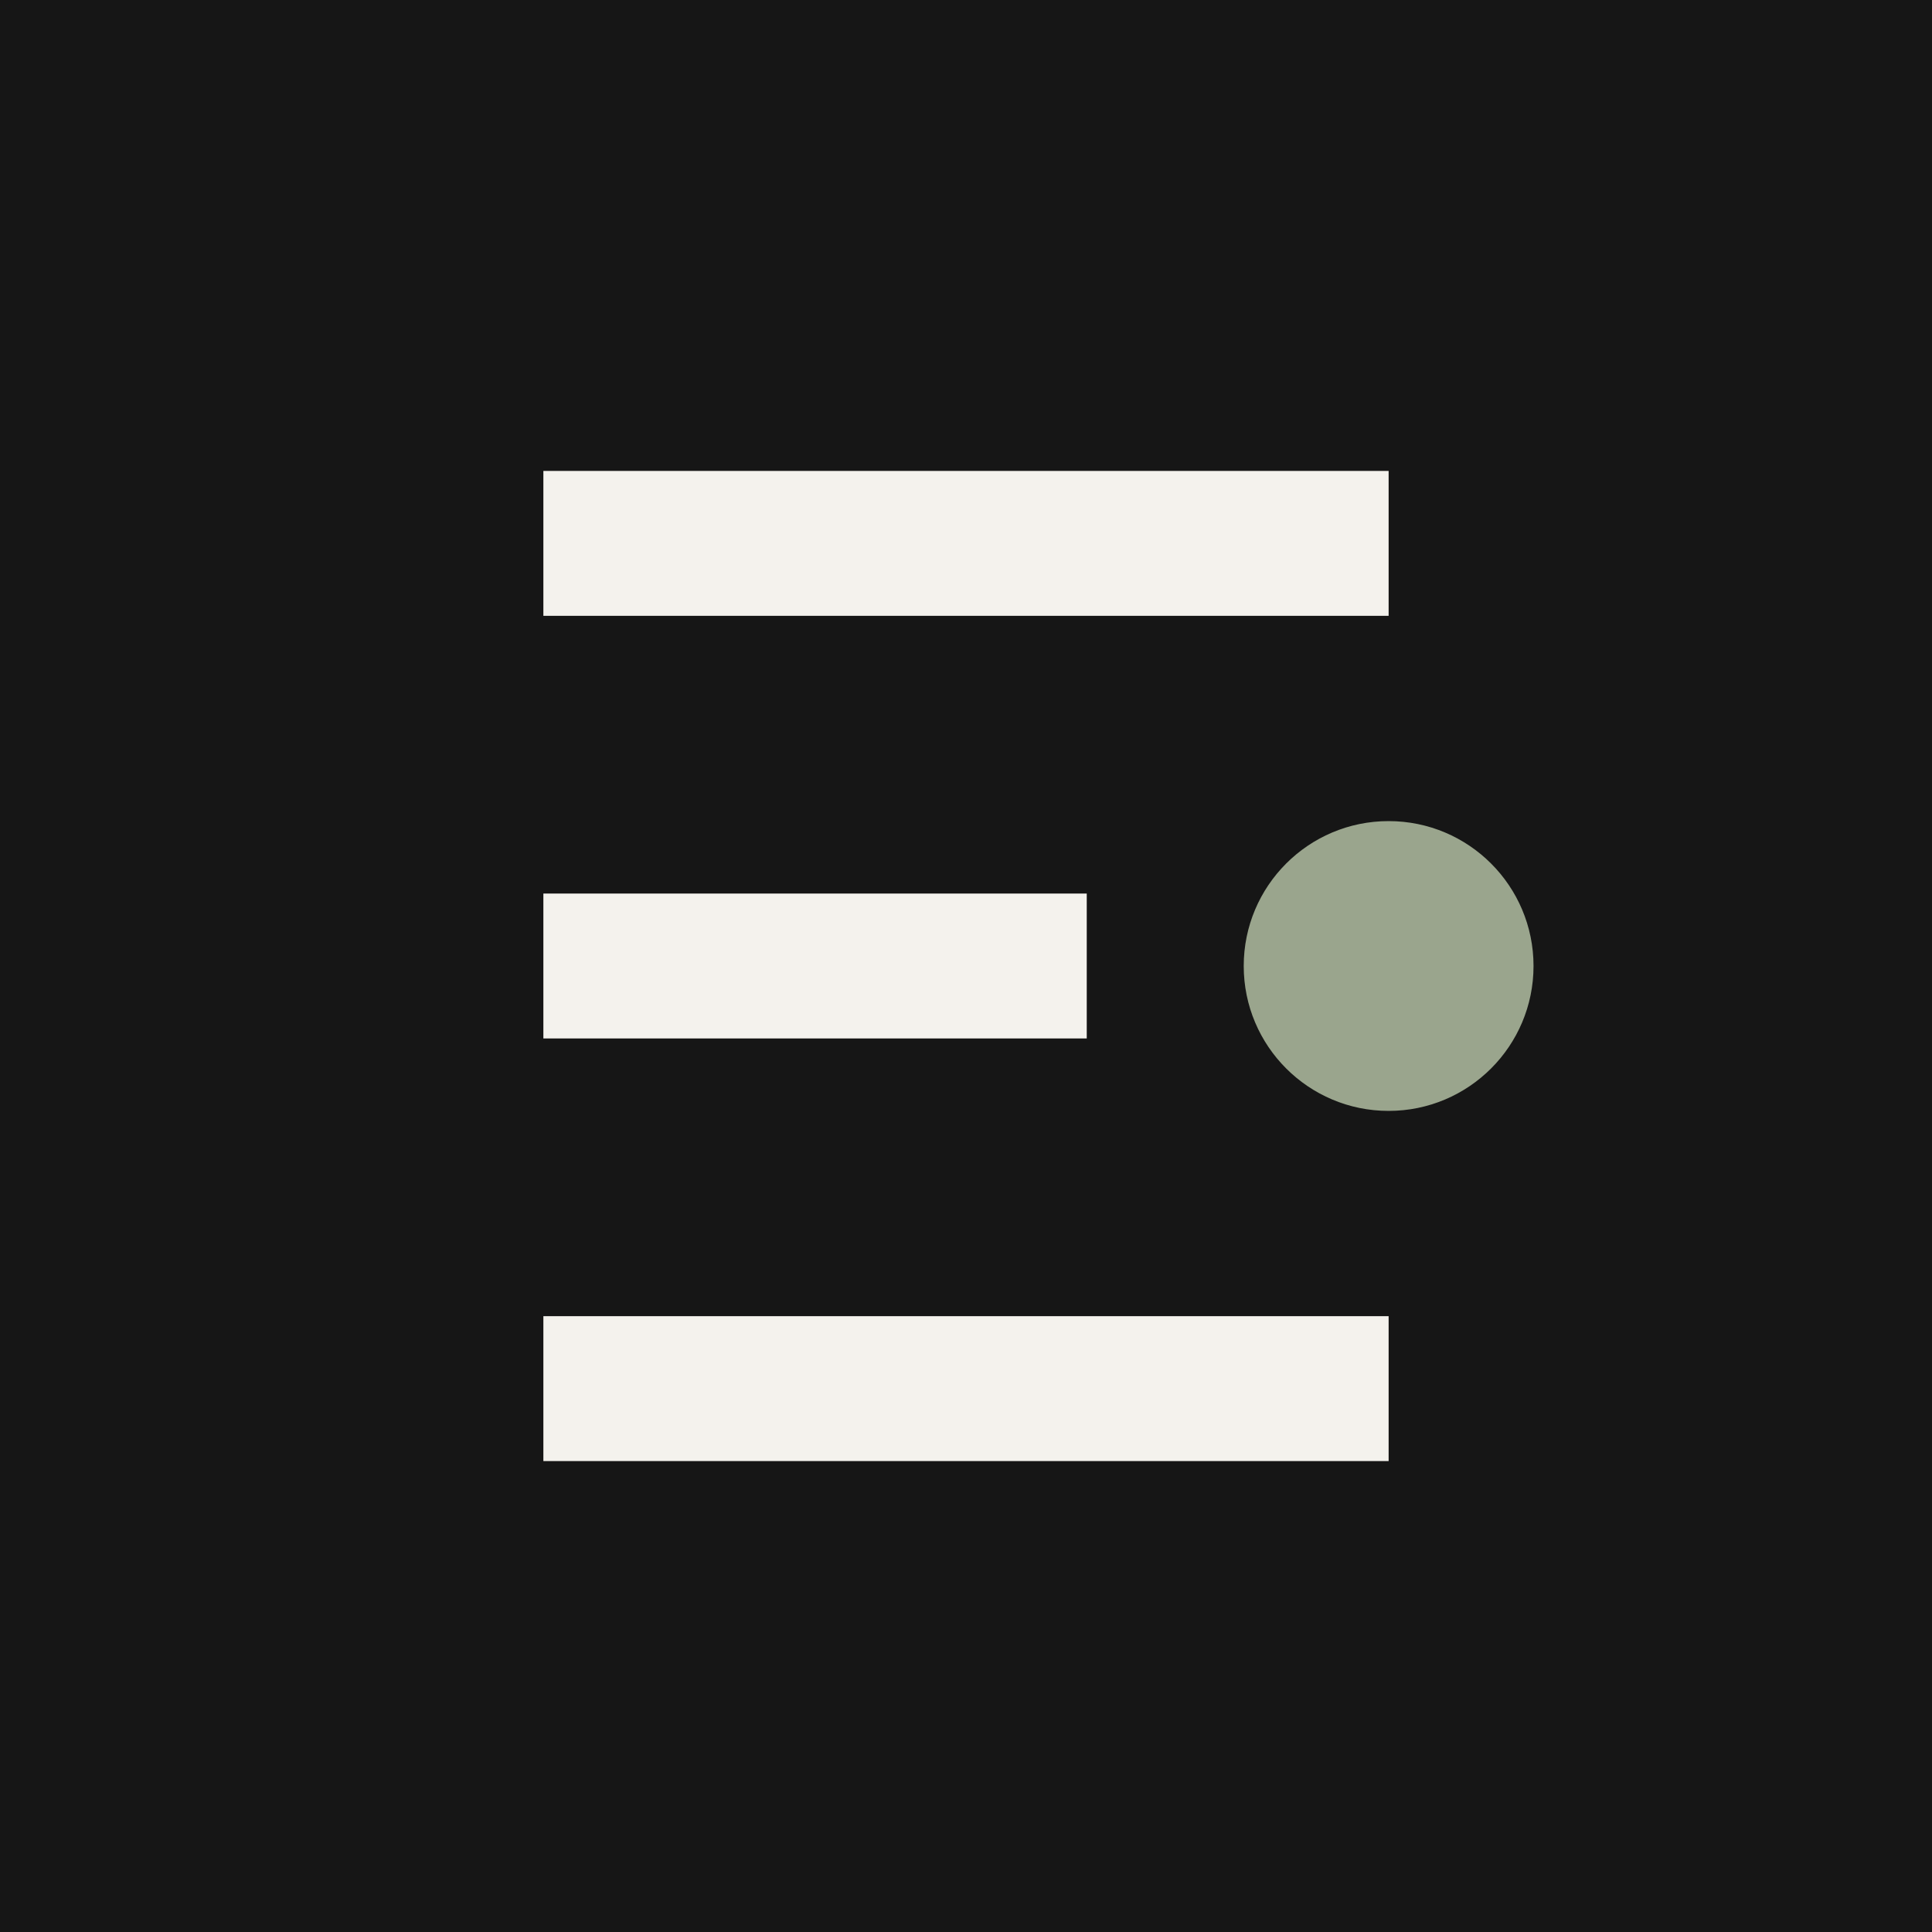
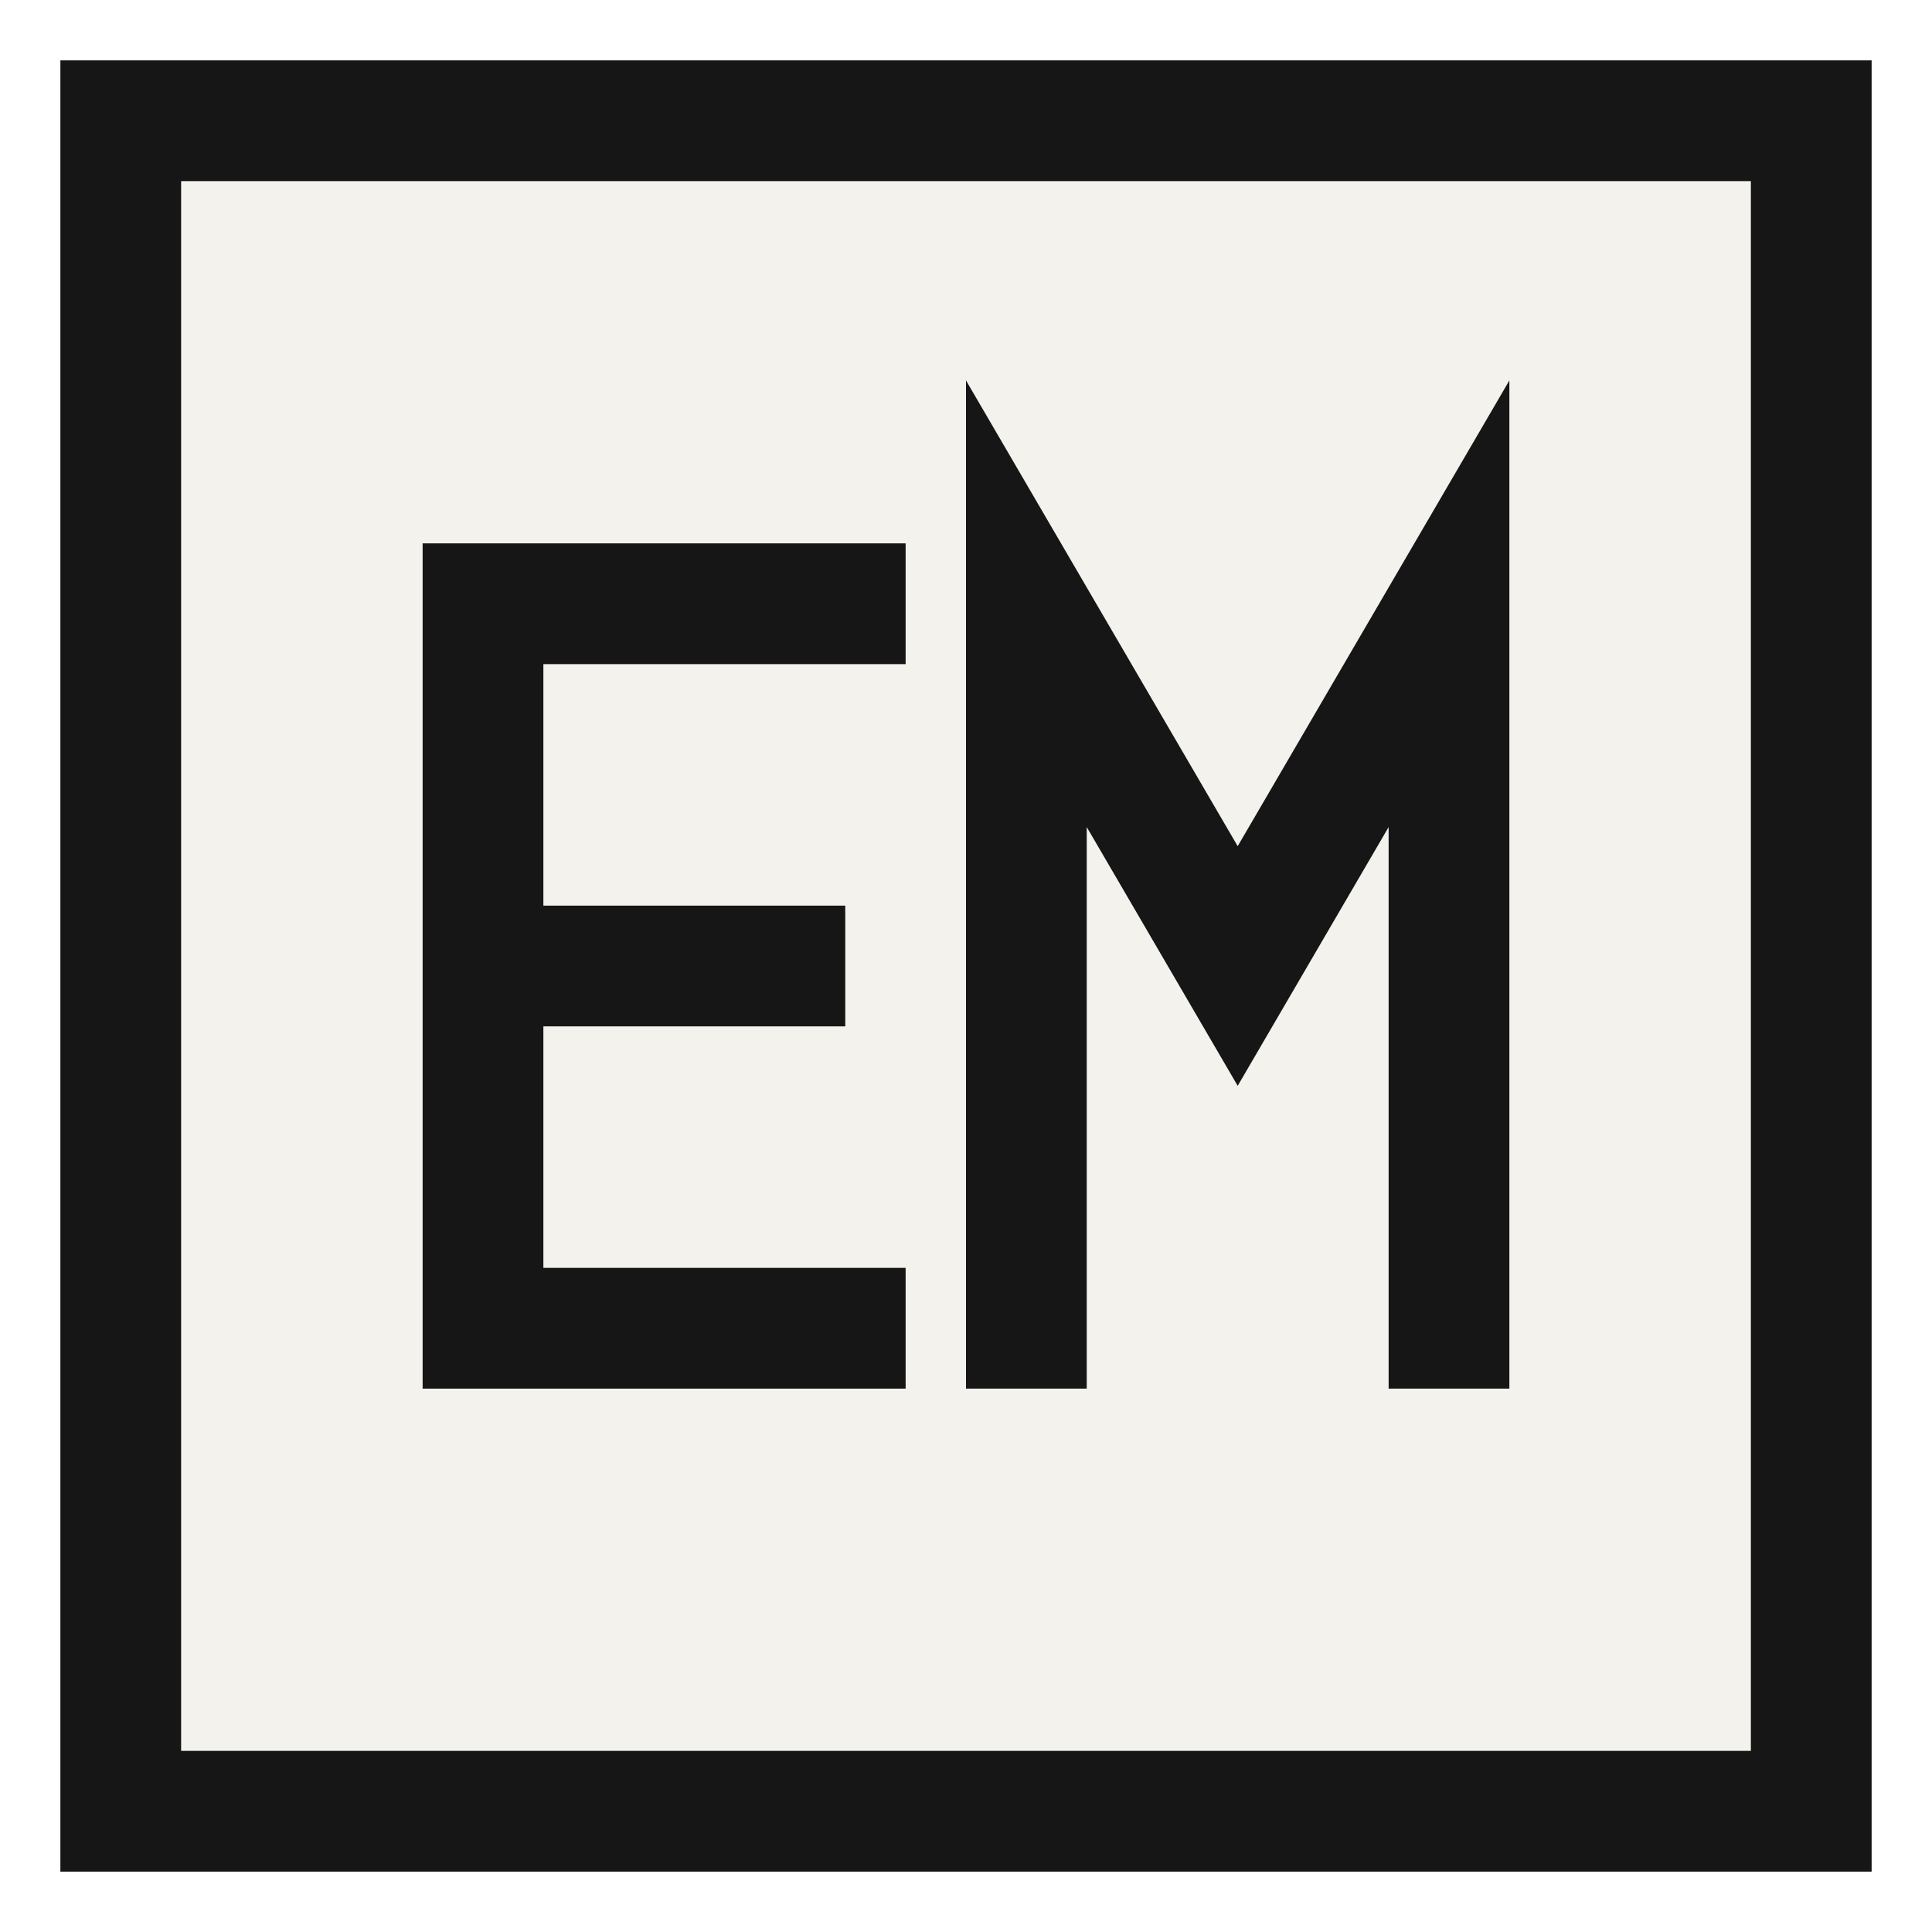
<svg xmlns="http://www.w3.org/2000/svg" viewBox="0 0 32 32">
-   <rect width="32" height="32" fill="#161616" />
-   <path d="M9 9h14M9 16h9M9 23h14" stroke="#F4F2ED" stroke-width="2.4" fill="none" />
-   <circle cx="23" cy="16" r="2.4" fill="#9AA58D" />
+   <rect x="2" y="2" width="28" height="28" fill="#F4F2ED" stroke="#161616" stroke-width="2" />
+   <path d="M8 10h6M8 16h5M8 22h6M8 10v12" fill="none" stroke="#161616" stroke-width="2" stroke-linecap="square" />
+   <path d="M17 22V10l3.5 6 3.5-6v12" fill="none" stroke="#161616" stroke-width="2" stroke-linecap="square" stroke-linejoin="miter" />
</svg>
